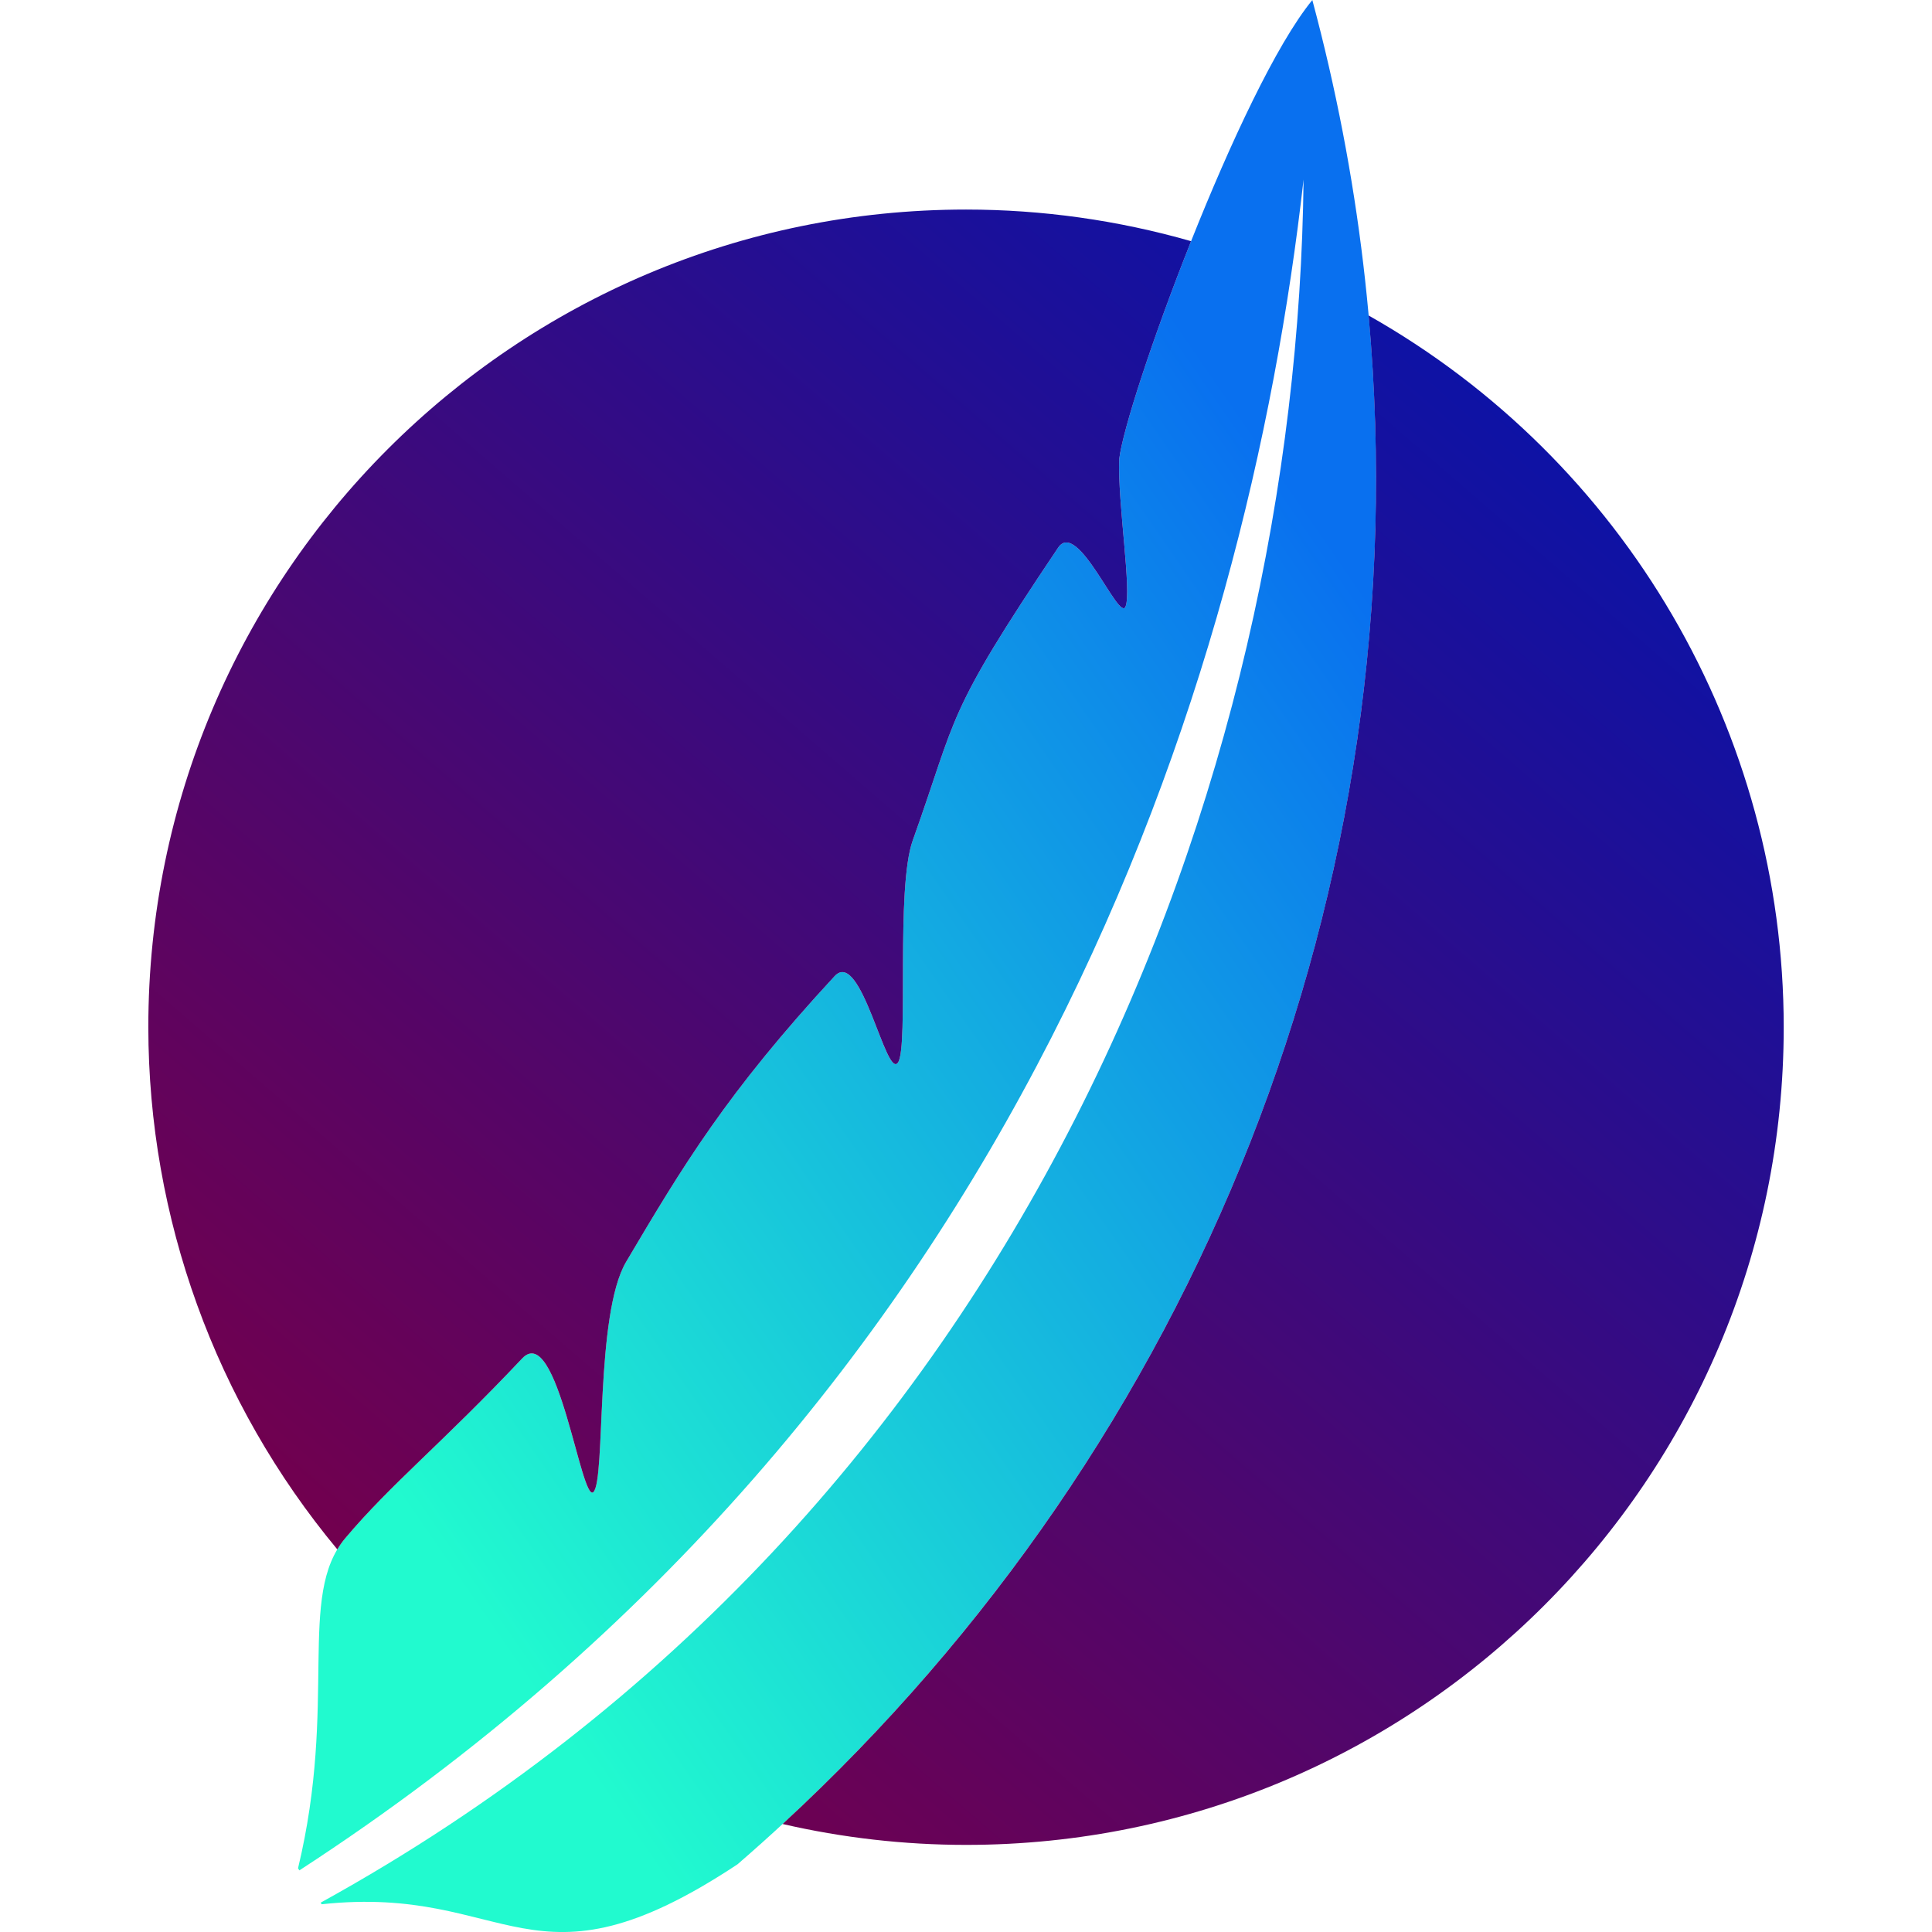
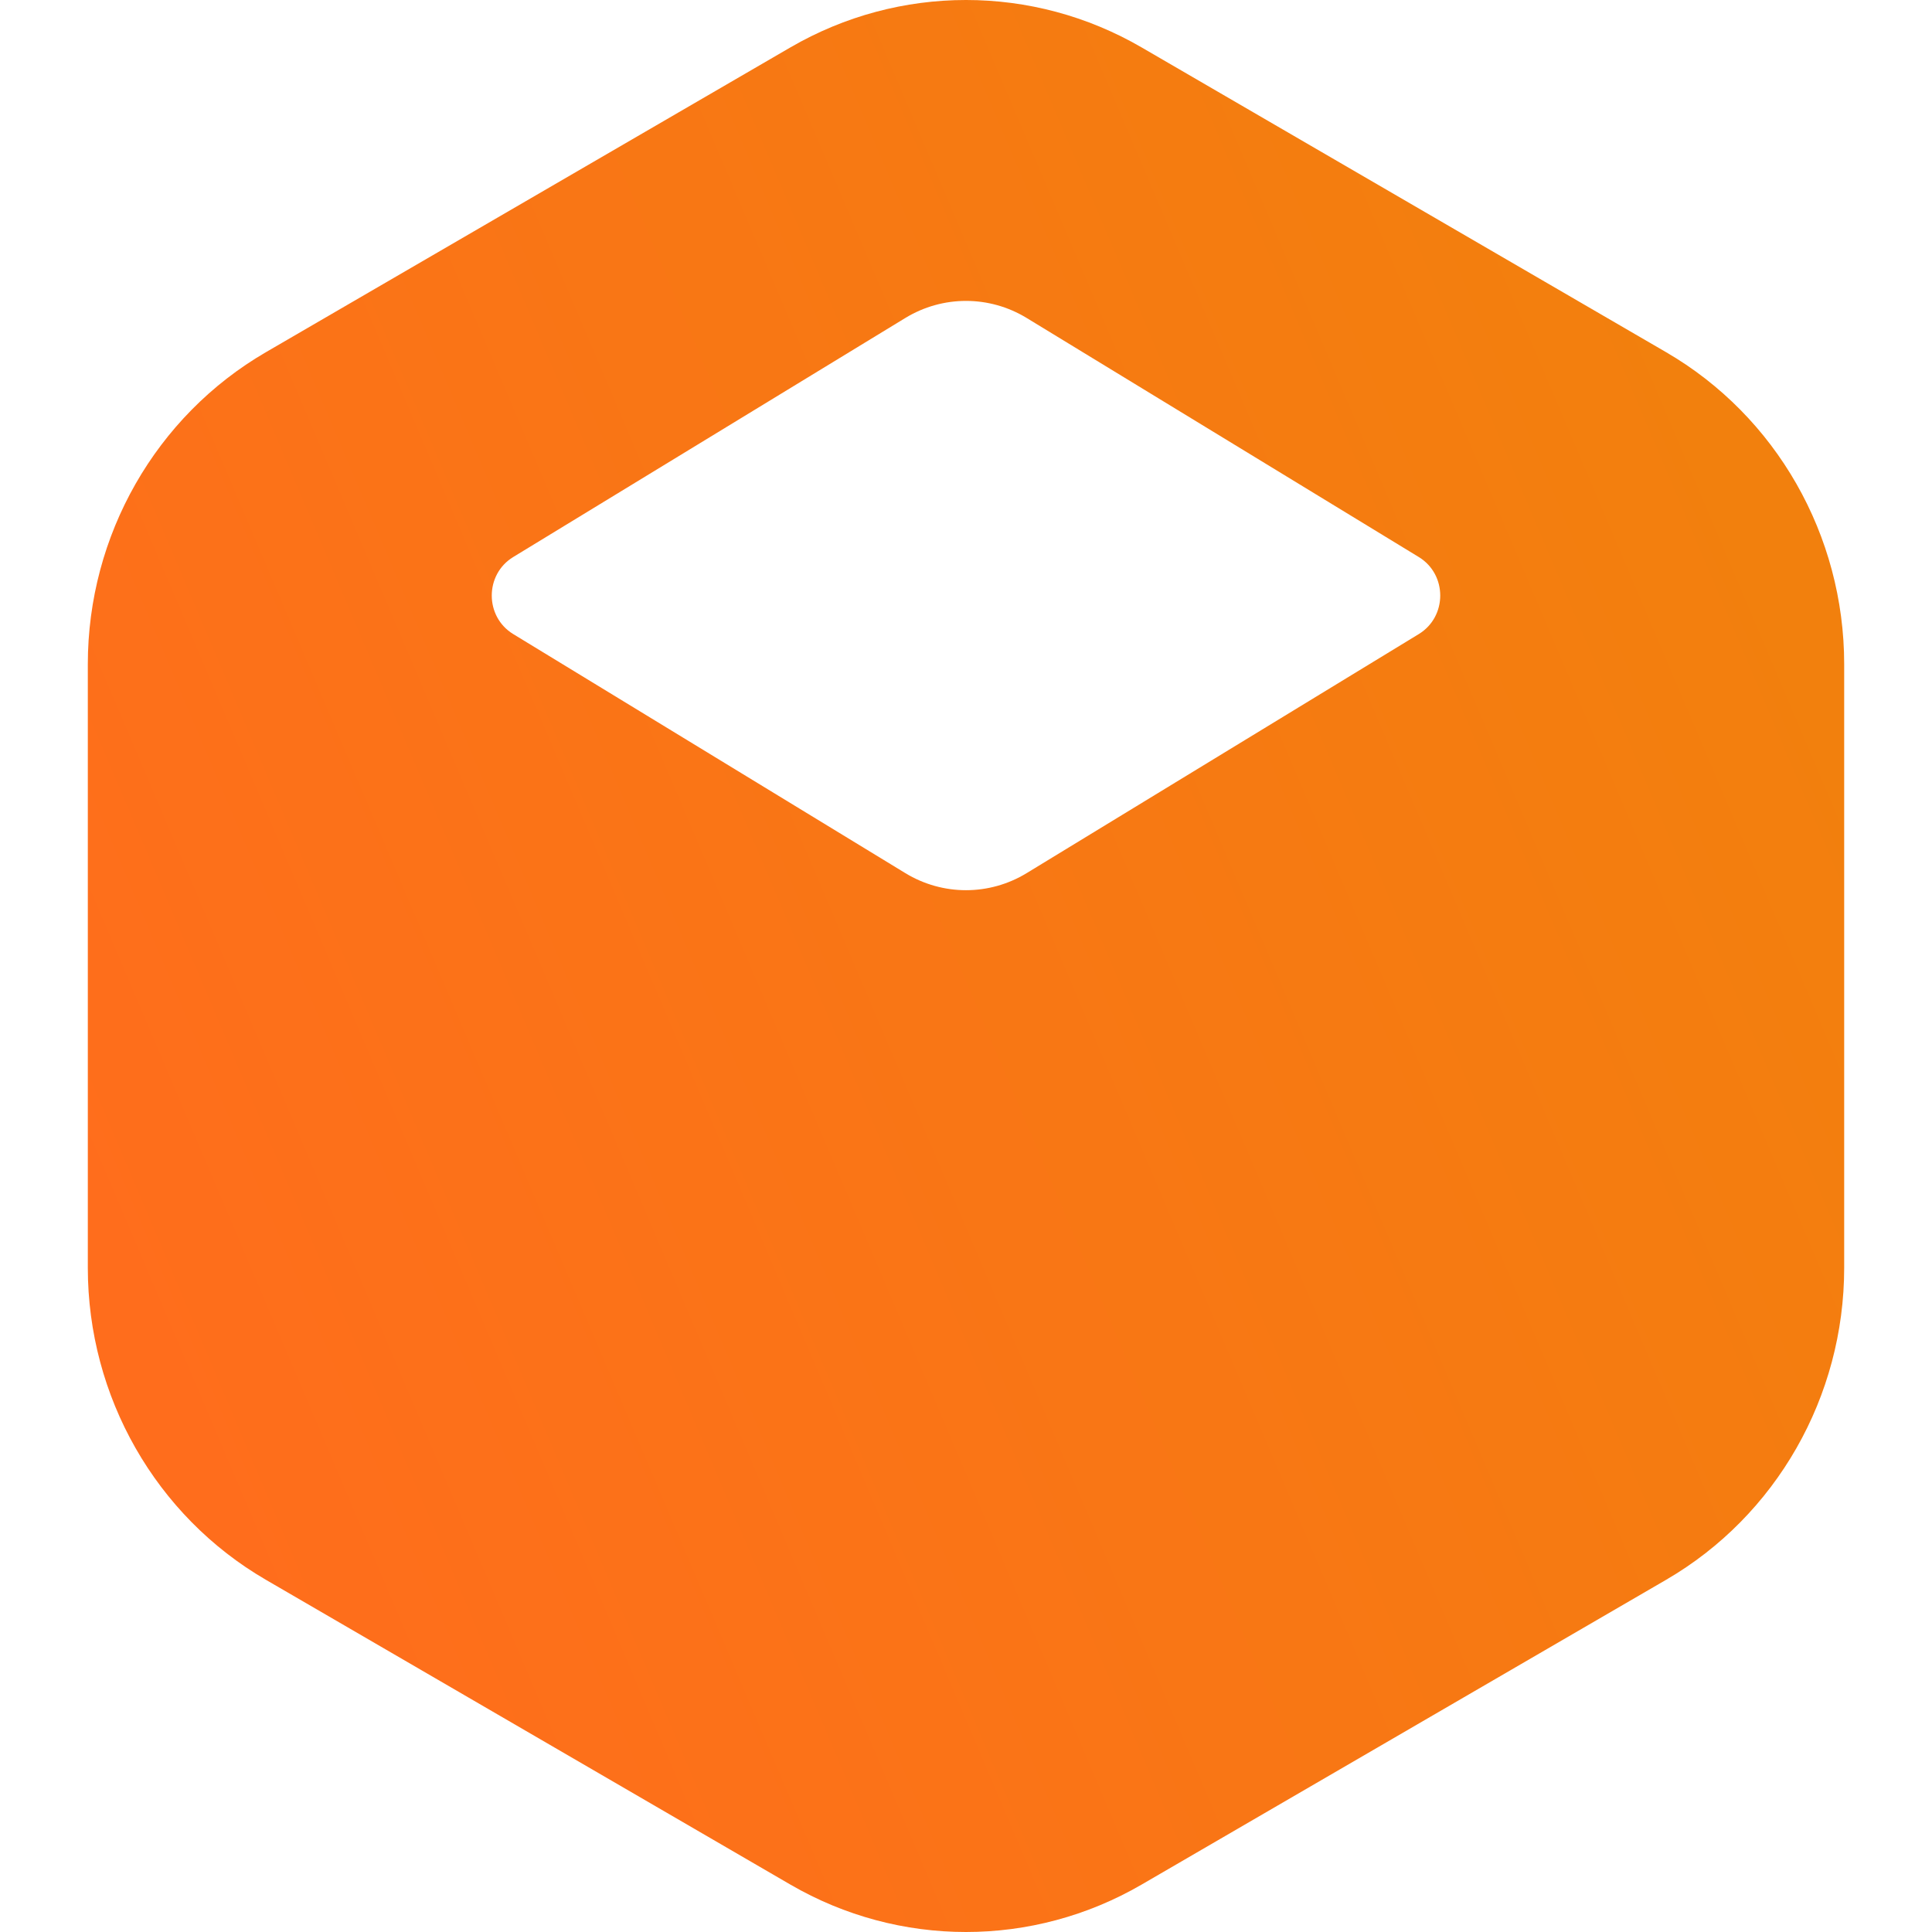
- <svg xmlns="http://www.w3.org/2000/svg" xmlns:xlink="http://www.w3.org/1999/xlink" width="512" height="512" version="1.1" viewBox="0 0 512 512">
+ <svg xmlns="http://www.w3.org/2000/svg" width="512" height="512" viewBox="0 0 512 512" fill="none">
+   <path fill-rule="evenodd" clip-rule="evenodd" d="M302.549 12.57C273.708 -4.19 238.292 -4.19 209.451 12.57L70.486 93.323C41.289 110.29 23.273 141.848 23.273 176.024V335.976C23.273 370.152 41.289 401.71 70.486 418.676L209.451 499.43C238.292 516.19 273.708 516.19 302.549 499.43L441.513 418.676C470.711 401.71 488.727 370.152 488.727 335.976V176.024C488.727 141.848 470.711 110.29 441.513 93.323L302.549 12.57ZM272.08 84.269C262.182 78.235 249.817 78.235 239.92 84.269L136.013 147.616C128.426 152.241 128.426 163.414 136.013 168.039L239.92 231.386C249.817 237.42 262.182 237.42 272.08 231.386L375.987 168.039C383.574 163.414 383.574 152.241 375.987 147.616L272.08 84.269Z" fill="url(#paint0_linear_3854_27)" />
  <defs>
-     <linearGradient id="linearGradient22708">
-       <stop stop-color="#21facf" offset="0" />
-       <stop stop-color="#0970ef" offset="1" />
+     <linearGradient id="paint0_linear_3854_27" x1="441.295" y1="76.271" x2="-4.874" y2="265.823" gradientUnits="userSpaceOnUse">
+       <stop stop-color="#F2800D" />
+       <stop offset="1" stop-color="#FF6D1C" />
    </linearGradient>
-     <linearGradient id="linearGradient6949" x1="68.454" x2="198.59" y1="246.73" y2="96.35" gradientTransform="translate(-5.754,-56.594)" gradientUnits="userSpaceOnUse">
-       <stop stop-color="#72004e" offset="0" />
-       <stop stop-color="#0015b1" offset="1" />
-     </linearGradient>
-     <linearGradient id="linearGradient22718" x1="56.735" x2="155.2" y1="246.96" y2="58.575" gradientUnits="userSpaceOnUse">
-       <stop stop-color="#4f00da" offset="0" />
-       <stop stop-color="#e5311b" offset="1" />
-     </linearGradient>
-     <linearGradient id="linearGradient23463" x1="68.454" x2="198.59" y1="246.73" y2="96.35" gradientUnits="userSpaceOnUse" xlink:href="#linearGradient22708" />
-     <linearGradient id="linearGradient903" x1="54.478" x2="192.1" y1="247.56" y2="9.809" gradientTransform="matrix(.87923 0 0 .87923 -9.551 48.787)" gradientUnits="userSpaceOnUse">
-       <stop stop-color="#dc180d" offset="0" />
-       <stop stop-color="#f96e20" offset=".5" />
-       <stop stop-color="#f4ce41" offset="1" />
-     </linearGradient>
-     <linearGradient id="linearGradient918" x1="39.468" x2="154.99" y1="204.22" y2="124.47" gradientUnits="userSpaceOnUse" xlink:href="#linearGradient22708" />
  </defs>
-   <g transform="matrix(2.473 0 0 2.473 -4.8978 -4.8812)">
-     <path transform="translate(-5.5496,-57.412)" d="m148.16 59.393c-7.71 9.399-19.951 42.888-20.696 49.204-0.17 4.674 1.373 14.231 0.672 15.805-0.719 1.613-5.117-9.446-7.215-6.327-12.219 18.168-10.7 17.731-15.582 31.378-1.836 5.131-0.424 21.99-1.567 23.773-1.273 1.987-3.962-12.31-6.806-9.236-11.603 12.54-16.279 20.379-22.336 30.607-3.359 5.673-2.182 23.33-3.506 24.674-1.302 1.321-3.857-18.326-7.644-14.309-8.519 9.038-14.054 13.441-18.946 19.252-5.198 6.174-0.783 17.584-5.067 35.383l0.145 0.221c77.447-50.308 101.52-127.16 107.61-181.19-0.681 63.93-29.41 142.78-105.33 184.65l0.113 0.171c20.241-2.181 22.307 10.458 44.562-4.284 55.792-48.277 81.856-124.29 61.593-199.78z" display="none" fill="url(#linearGradient903)" />
-     <path transform="translate(-5.5498,-57.412)" d="m148.16 59.393c-7.71 9.399-19.951 42.888-20.696 49.204-0.17 4.674 1.373 14.231 0.672 15.805-0.719 1.613-5.117-9.446-7.215-6.327-12.219 18.168-10.7 17.731-15.582 31.378-1.836 5.131-0.424 21.99-1.567 23.773-1.273 1.987-3.962-12.31-6.806-9.236-11.603 12.54-16.279 20.379-22.336 30.607-3.359 5.673-2.182 23.33-3.506 24.674-1.302 1.321-3.857-18.326-7.644-14.309-8.519 9.038-14.054 13.441-18.946 19.252-5.198 6.174-0.783 17.584-5.067 35.383l0.145 0.221c77.447-50.308 101.52-127.16 107.61-181.19-0.681 63.93-29.41 142.78-105.33 184.65l0.113 0.171c20.241-2.181 22.307 10.458 44.562-4.284 55.792-48.277 81.856-124.29 61.593-199.78z" fill="url(#linearGradient918)" />
-     <g transform="translate(0 2.0218e-5)">
-       <path transform="translate(-5.7543,-56.594)" d="m111.25 81.024c-48.394-1.5e-5 -87.625 39.231-87.625 87.625 0.017 20.443 7.182 40.236 20.253 55.954 0.252-0.422 0.536-0.824 0.858-1.206 4.892-5.81 10.427-10.214 18.946-19.252 3.787-4.018 6.341 15.63 7.644 14.309 1.324-1.344 0.147-19.001 3.506-24.674 6.056-10.228 10.733-18.067 22.336-30.607 2.844-3.074 5.533 11.223 6.806 9.236 1.142-1.782-0.269-18.641 1.566-23.773 4.882-13.647 3.363-13.21 15.582-31.378 2.098-3.119 6.496 7.94 7.215 6.327 0.701-1.573-0.842-11.131-0.672-15.805 0.372-3.15 3.604-13.059 7.705-23.367-7.843-2.247-15.962-3.388-24.12-3.389zm43.142 11.356c5.566 61.595-18.426 120.7-62.796 161.65 6.446 1.486 13.04 2.237 19.655 2.239 48.394 1e-5 87.625-39.231 87.625-87.625-3.1e-4 -31.581-16.995-60.719-44.484-76.268z" display="none" fill="url(#linearGradient22718)" />
-       <path transform="translate(-5.754,-56.594)" d="m111.25 81.024c-48.394-1.5e-5 -87.625 39.231-87.625 87.625 0.017 20.443 7.182 40.236 20.253 55.954 0.252-0.422 0.536-0.824 0.858-1.206 4.892-5.81 10.427-10.214 18.946-19.252 3.787-4.018 6.341 15.63 7.644 14.309 1.324-1.344 0.147-19.001 3.506-24.674 6.056-10.228 10.733-18.067 22.336-30.607 2.844-3.074 5.533 11.223 6.806 9.236 1.142-1.782-0.269-18.641 1.566-23.773 4.882-13.647 3.363-13.21 15.582-31.378 2.098-3.119 6.496 7.94 7.215 6.327 0.701-1.573-0.842-11.131-0.672-15.805 0.372-3.15 3.604-13.059 7.705-23.367-7.843-2.247-15.962-3.388-24.12-3.389zm43.142 11.356c5.566 61.595-18.426 120.7-62.796 161.65 6.446 1.486 13.04 2.237 19.655 2.239 48.394 1e-5 87.625-39.231 87.625-87.625-3.1e-4 -31.581-16.995-60.719-44.484-76.268z" display="none" fill="url(#linearGradient23463)" />
-       <path d="m105.5 24.43c-48.394-1.5e-5 -87.625 39.231-87.625 87.625 0.017 20.443 7.182 40.236 20.253 55.954 0.252-0.422 0.536-0.824 0.858-1.206 4.892-5.81 10.427-10.214 18.946-19.252 3.787-4.018 6.341 15.63 7.644 14.309 1.324-1.344 0.147-19.001 3.506-24.674 6.056-10.228 10.733-18.067 22.336-30.607 2.844-3.074 5.533 11.223 6.806 9.236 1.142-1.782-0.269-18.641 1.566-23.773 4.882-13.647 3.363-13.21 15.582-31.378 2.098-3.119 6.496 7.94 7.215 6.327 0.701-1.573-0.842-11.131-0.672-15.805 0.372-3.15 3.604-13.059 7.705-23.367-7.843-2.247-15.962-3.388-24.12-3.389zm43.142 11.356c5.566 61.595-18.426 120.7-62.796 161.65 6.446 1.486 13.04 2.237 19.655 2.239 48.394 1e-5 87.625-39.231 87.625-87.625-3.1e-4 -31.581-16.995-60.719-44.484-76.268z" fill="url(#linearGradient6949)" />
-     </g>
-   </g>
</svg>
